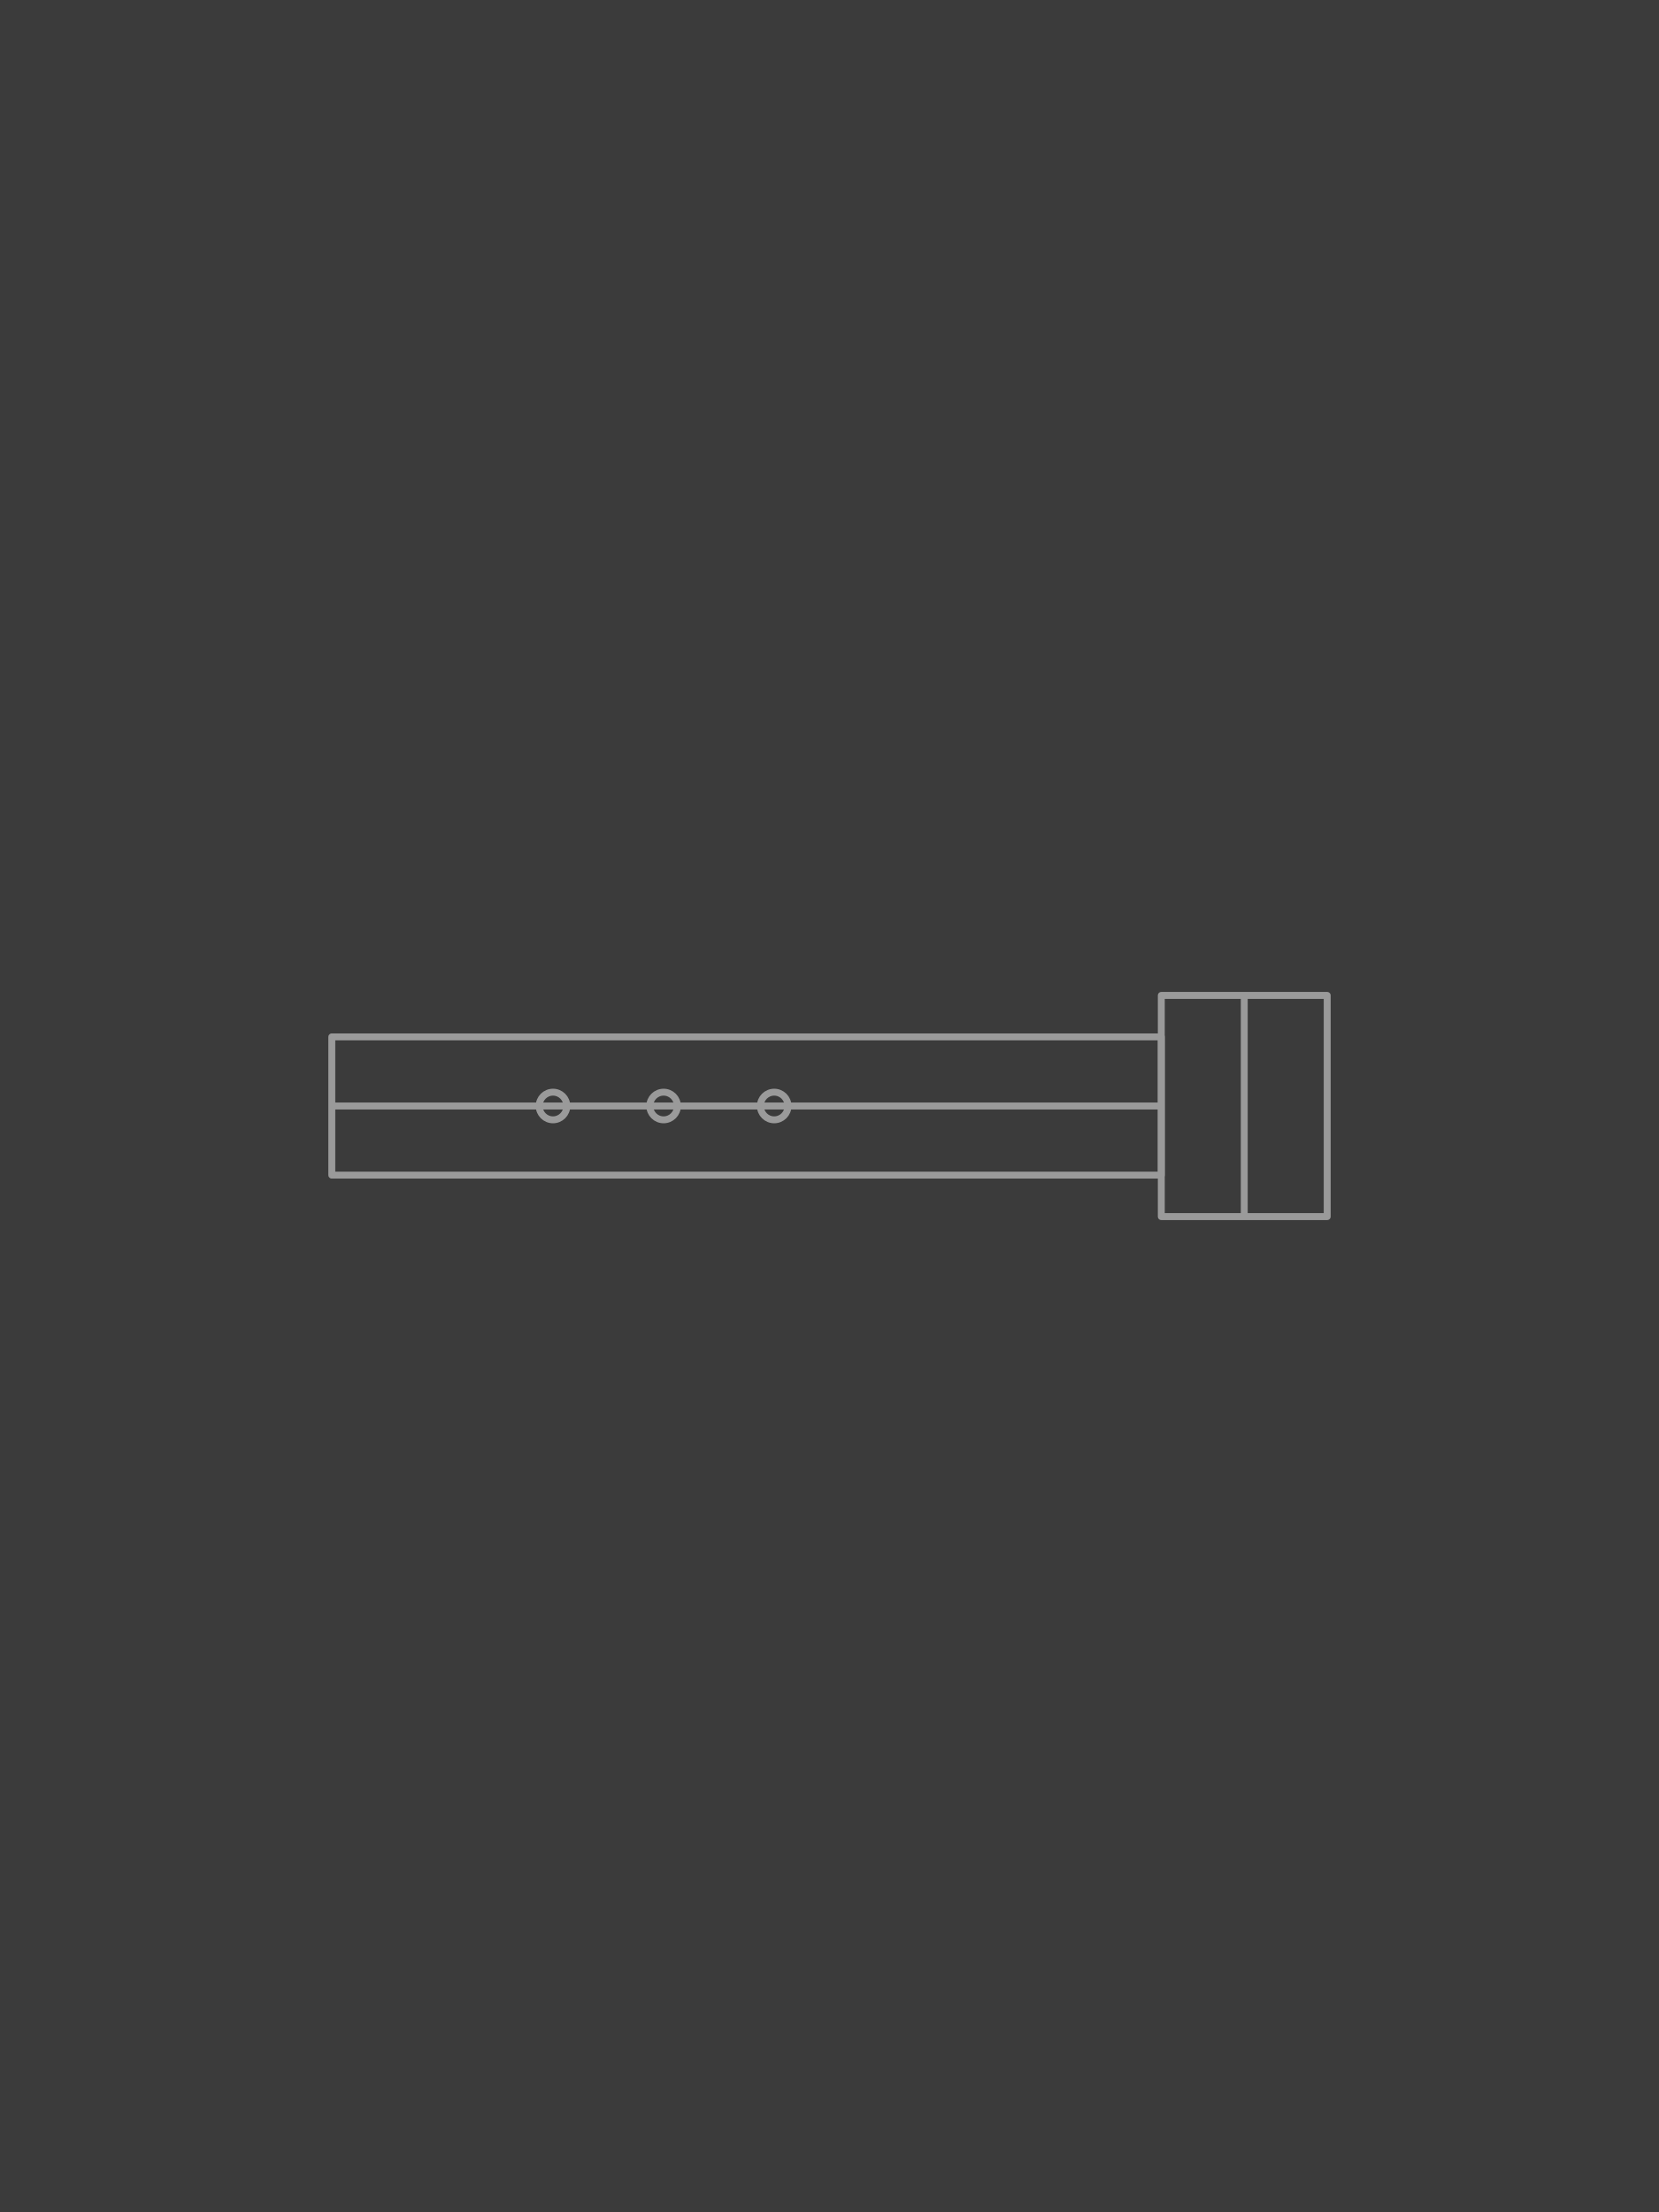
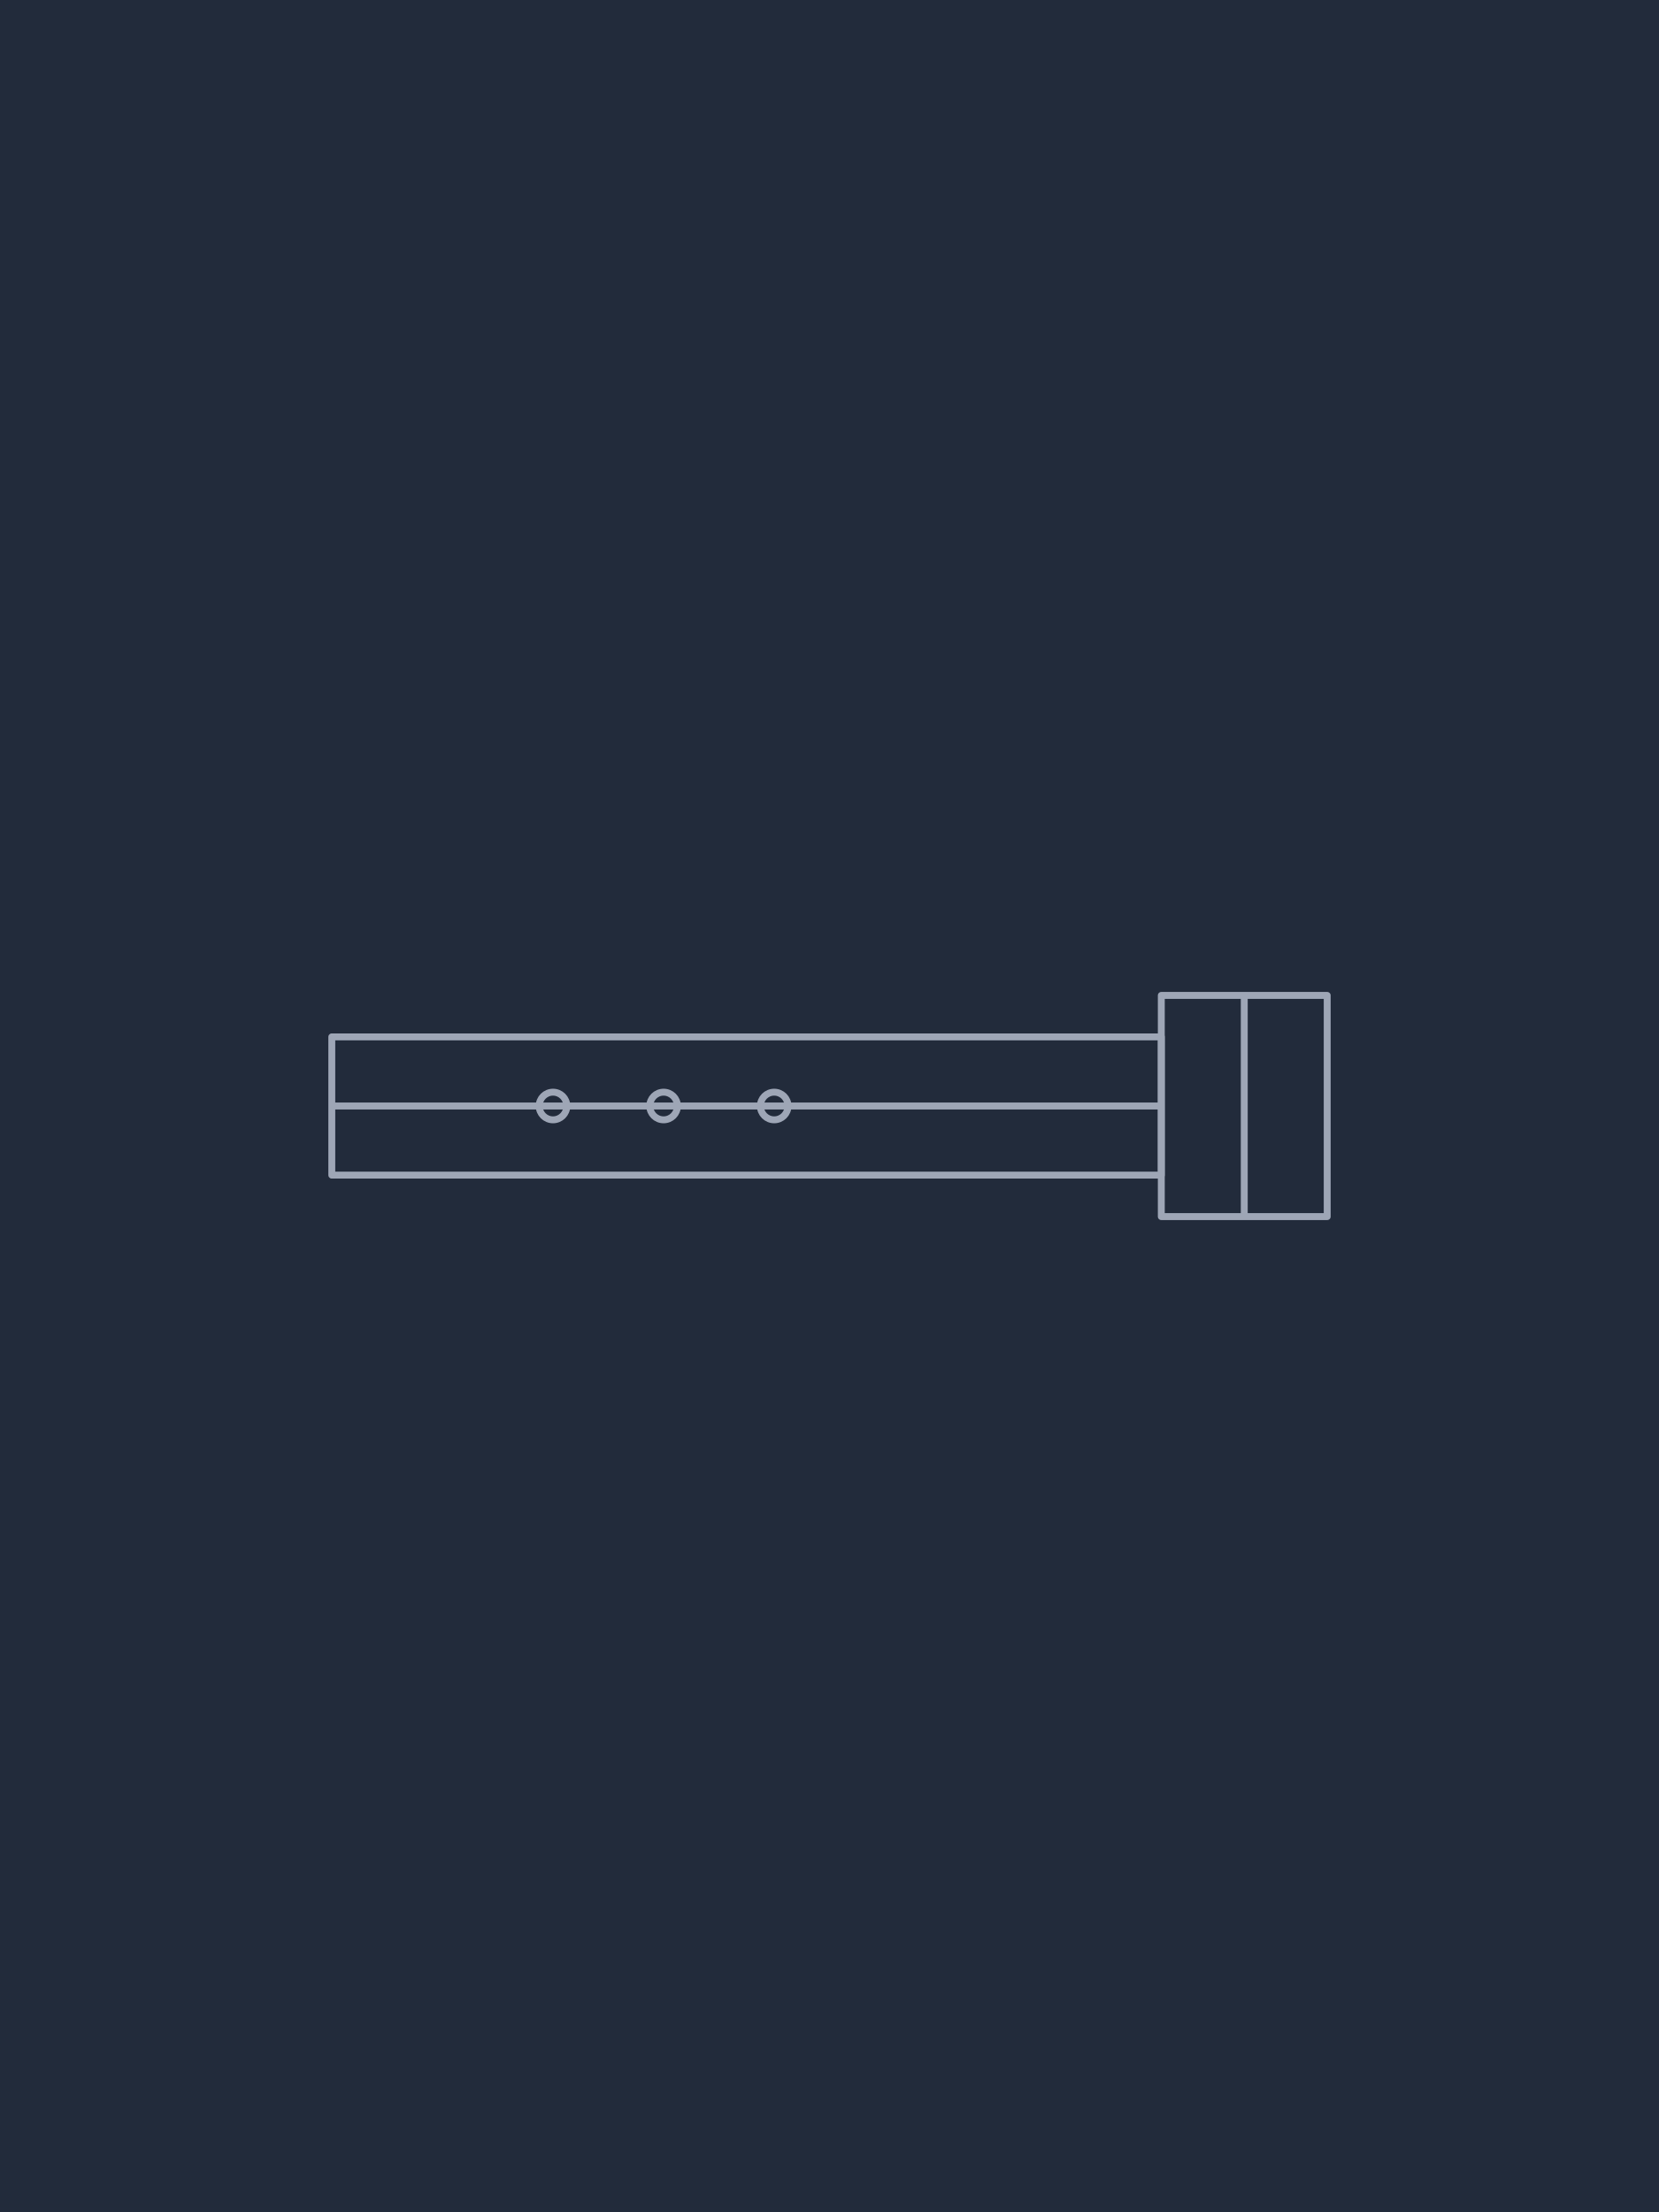
<svg xmlns="http://www.w3.org/2000/svg" width="600" height="800" viewBox="0 0 600 800">
-   <rect width="600" height="800" fill="#3b3b3b" />
-   <g fill="none" stroke="#9a9a9a" stroke-width="2.5" stroke-linejoin="round">
+   <rect width="600" height="800" fill="#222B3B" />
+   <g fill="none" stroke="#9EA6B6" stroke-width="2.5" stroke-linejoin="round">
    <path d="M120 400h300" />
    <path d="M120 375h300v50H120z" />
    <rect x="420" y="360" width="60" height="80" />
    <path d="M450 360v80" />
    <circle cx="200" cy="400" r="5" />
    <circle cx="240" cy="400" r="5" />
    <circle cx="280" cy="400" r="5" />
  </g>
</svg>
